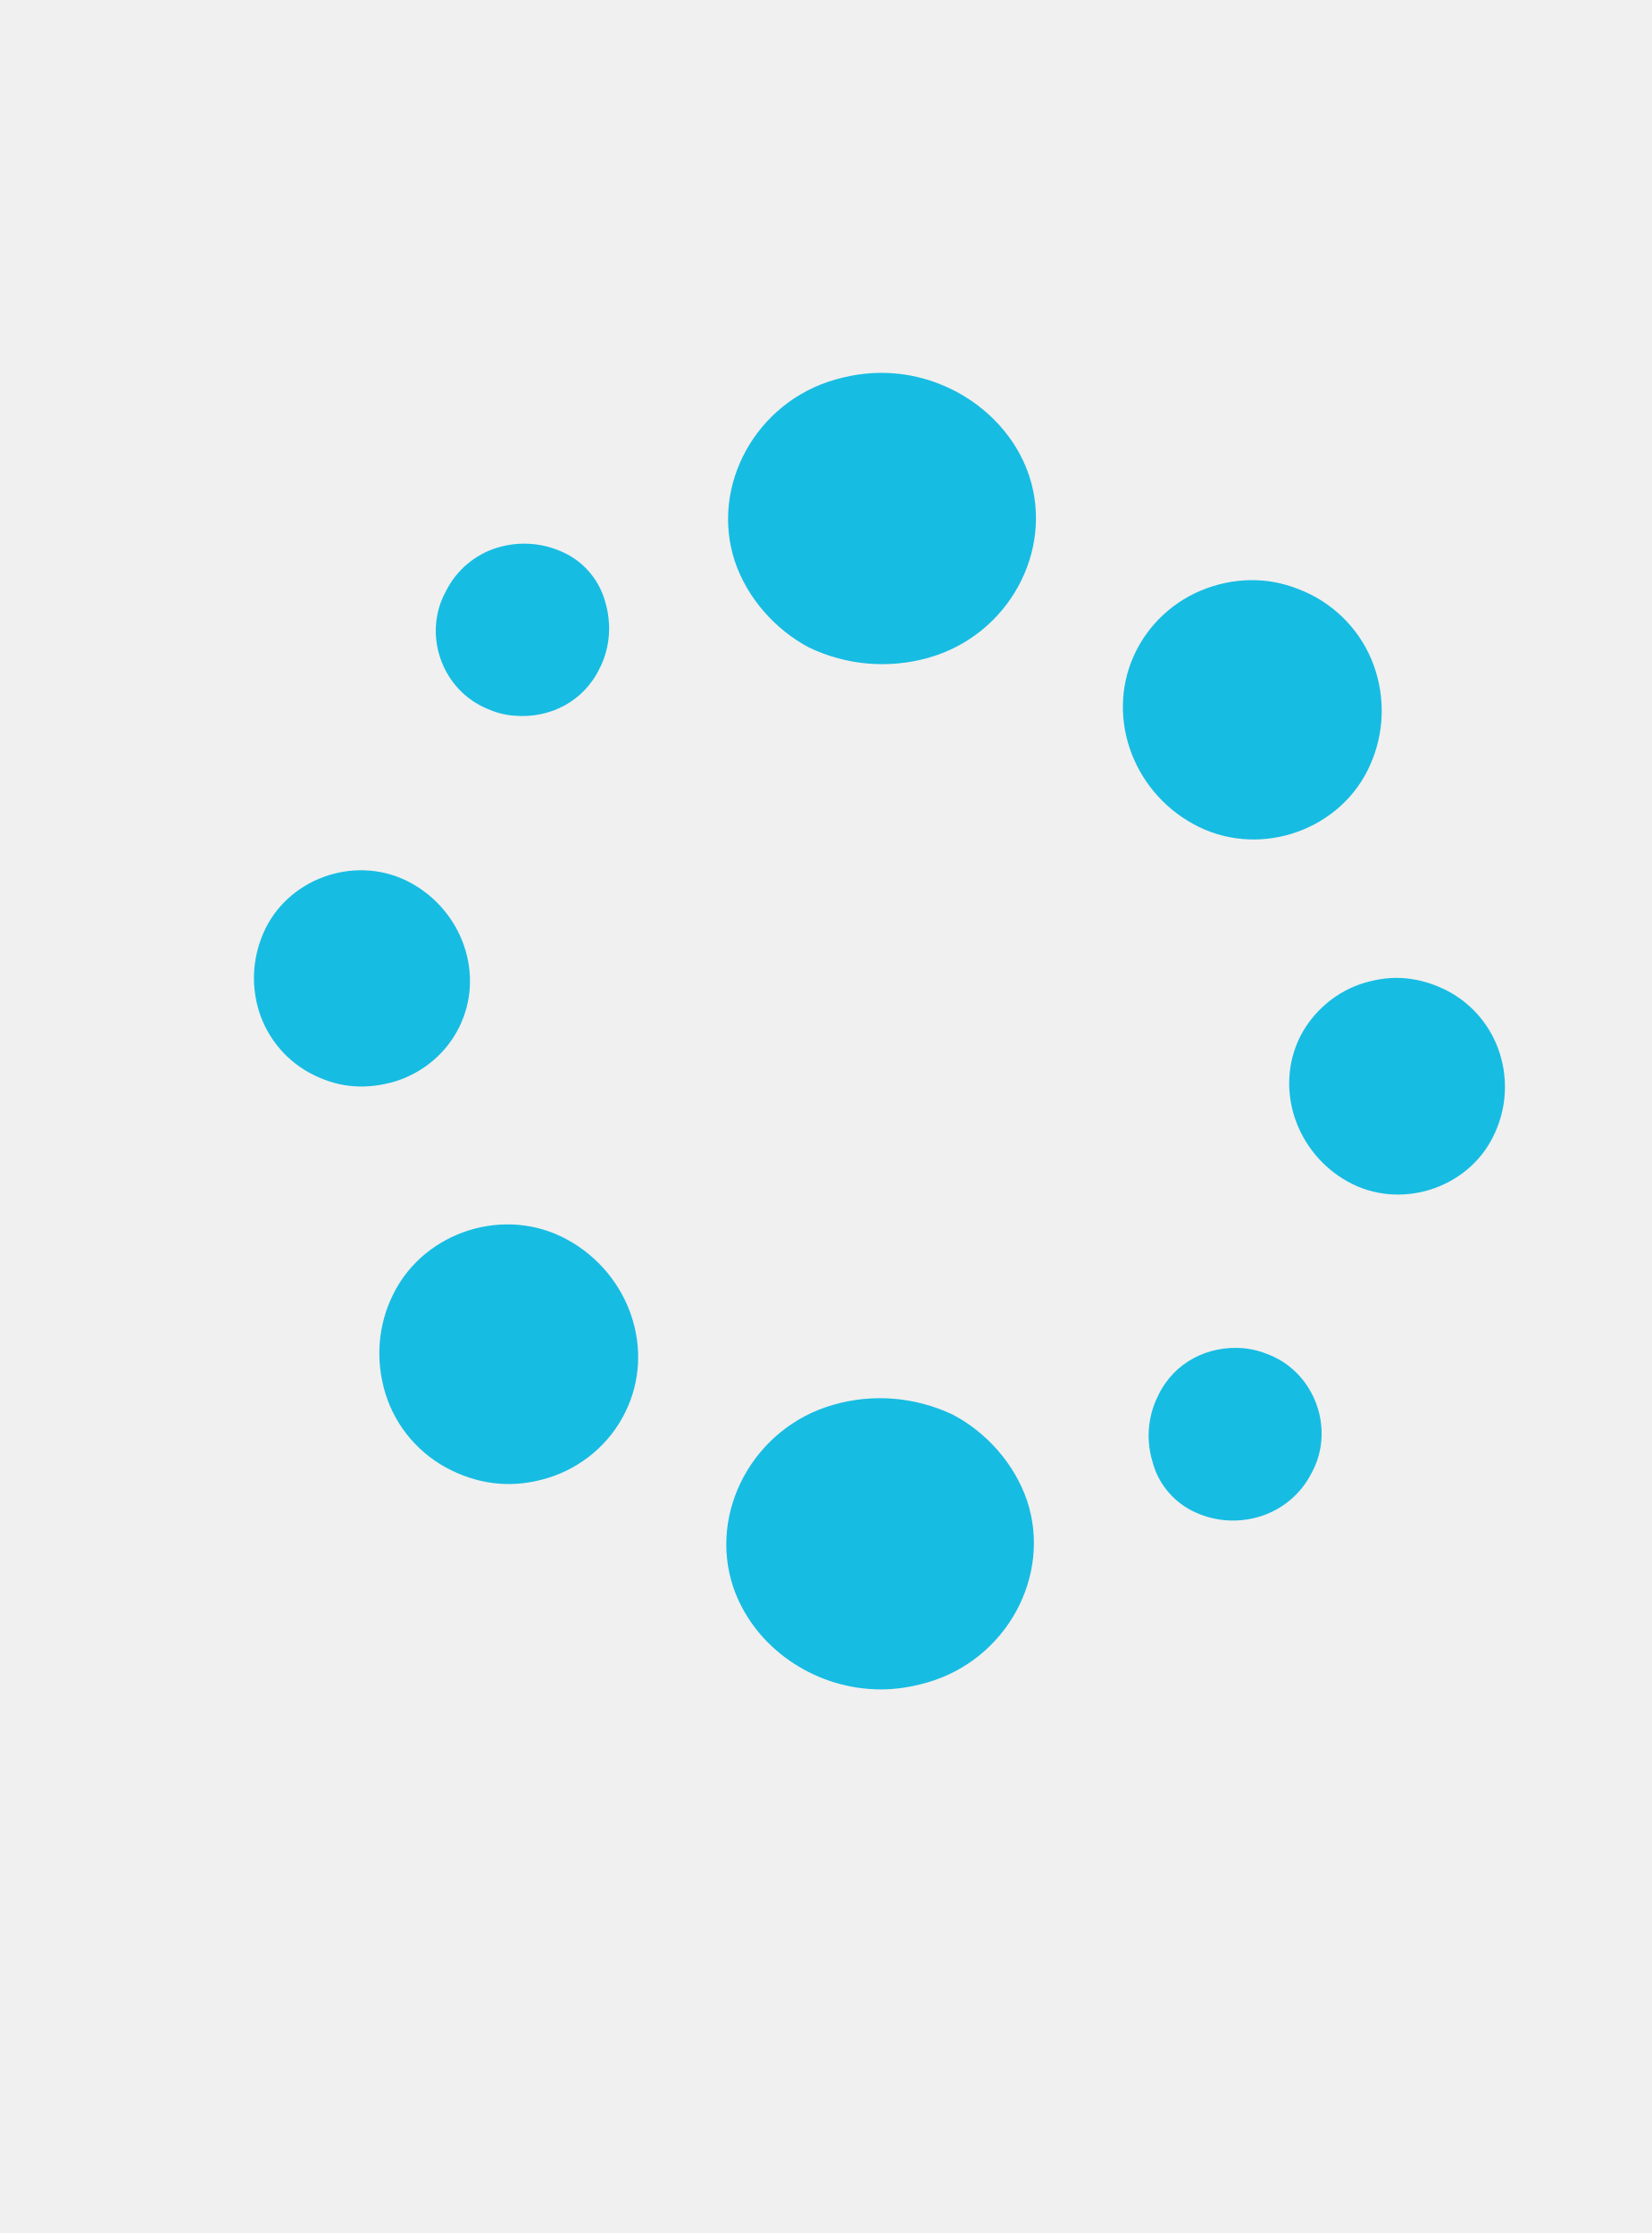
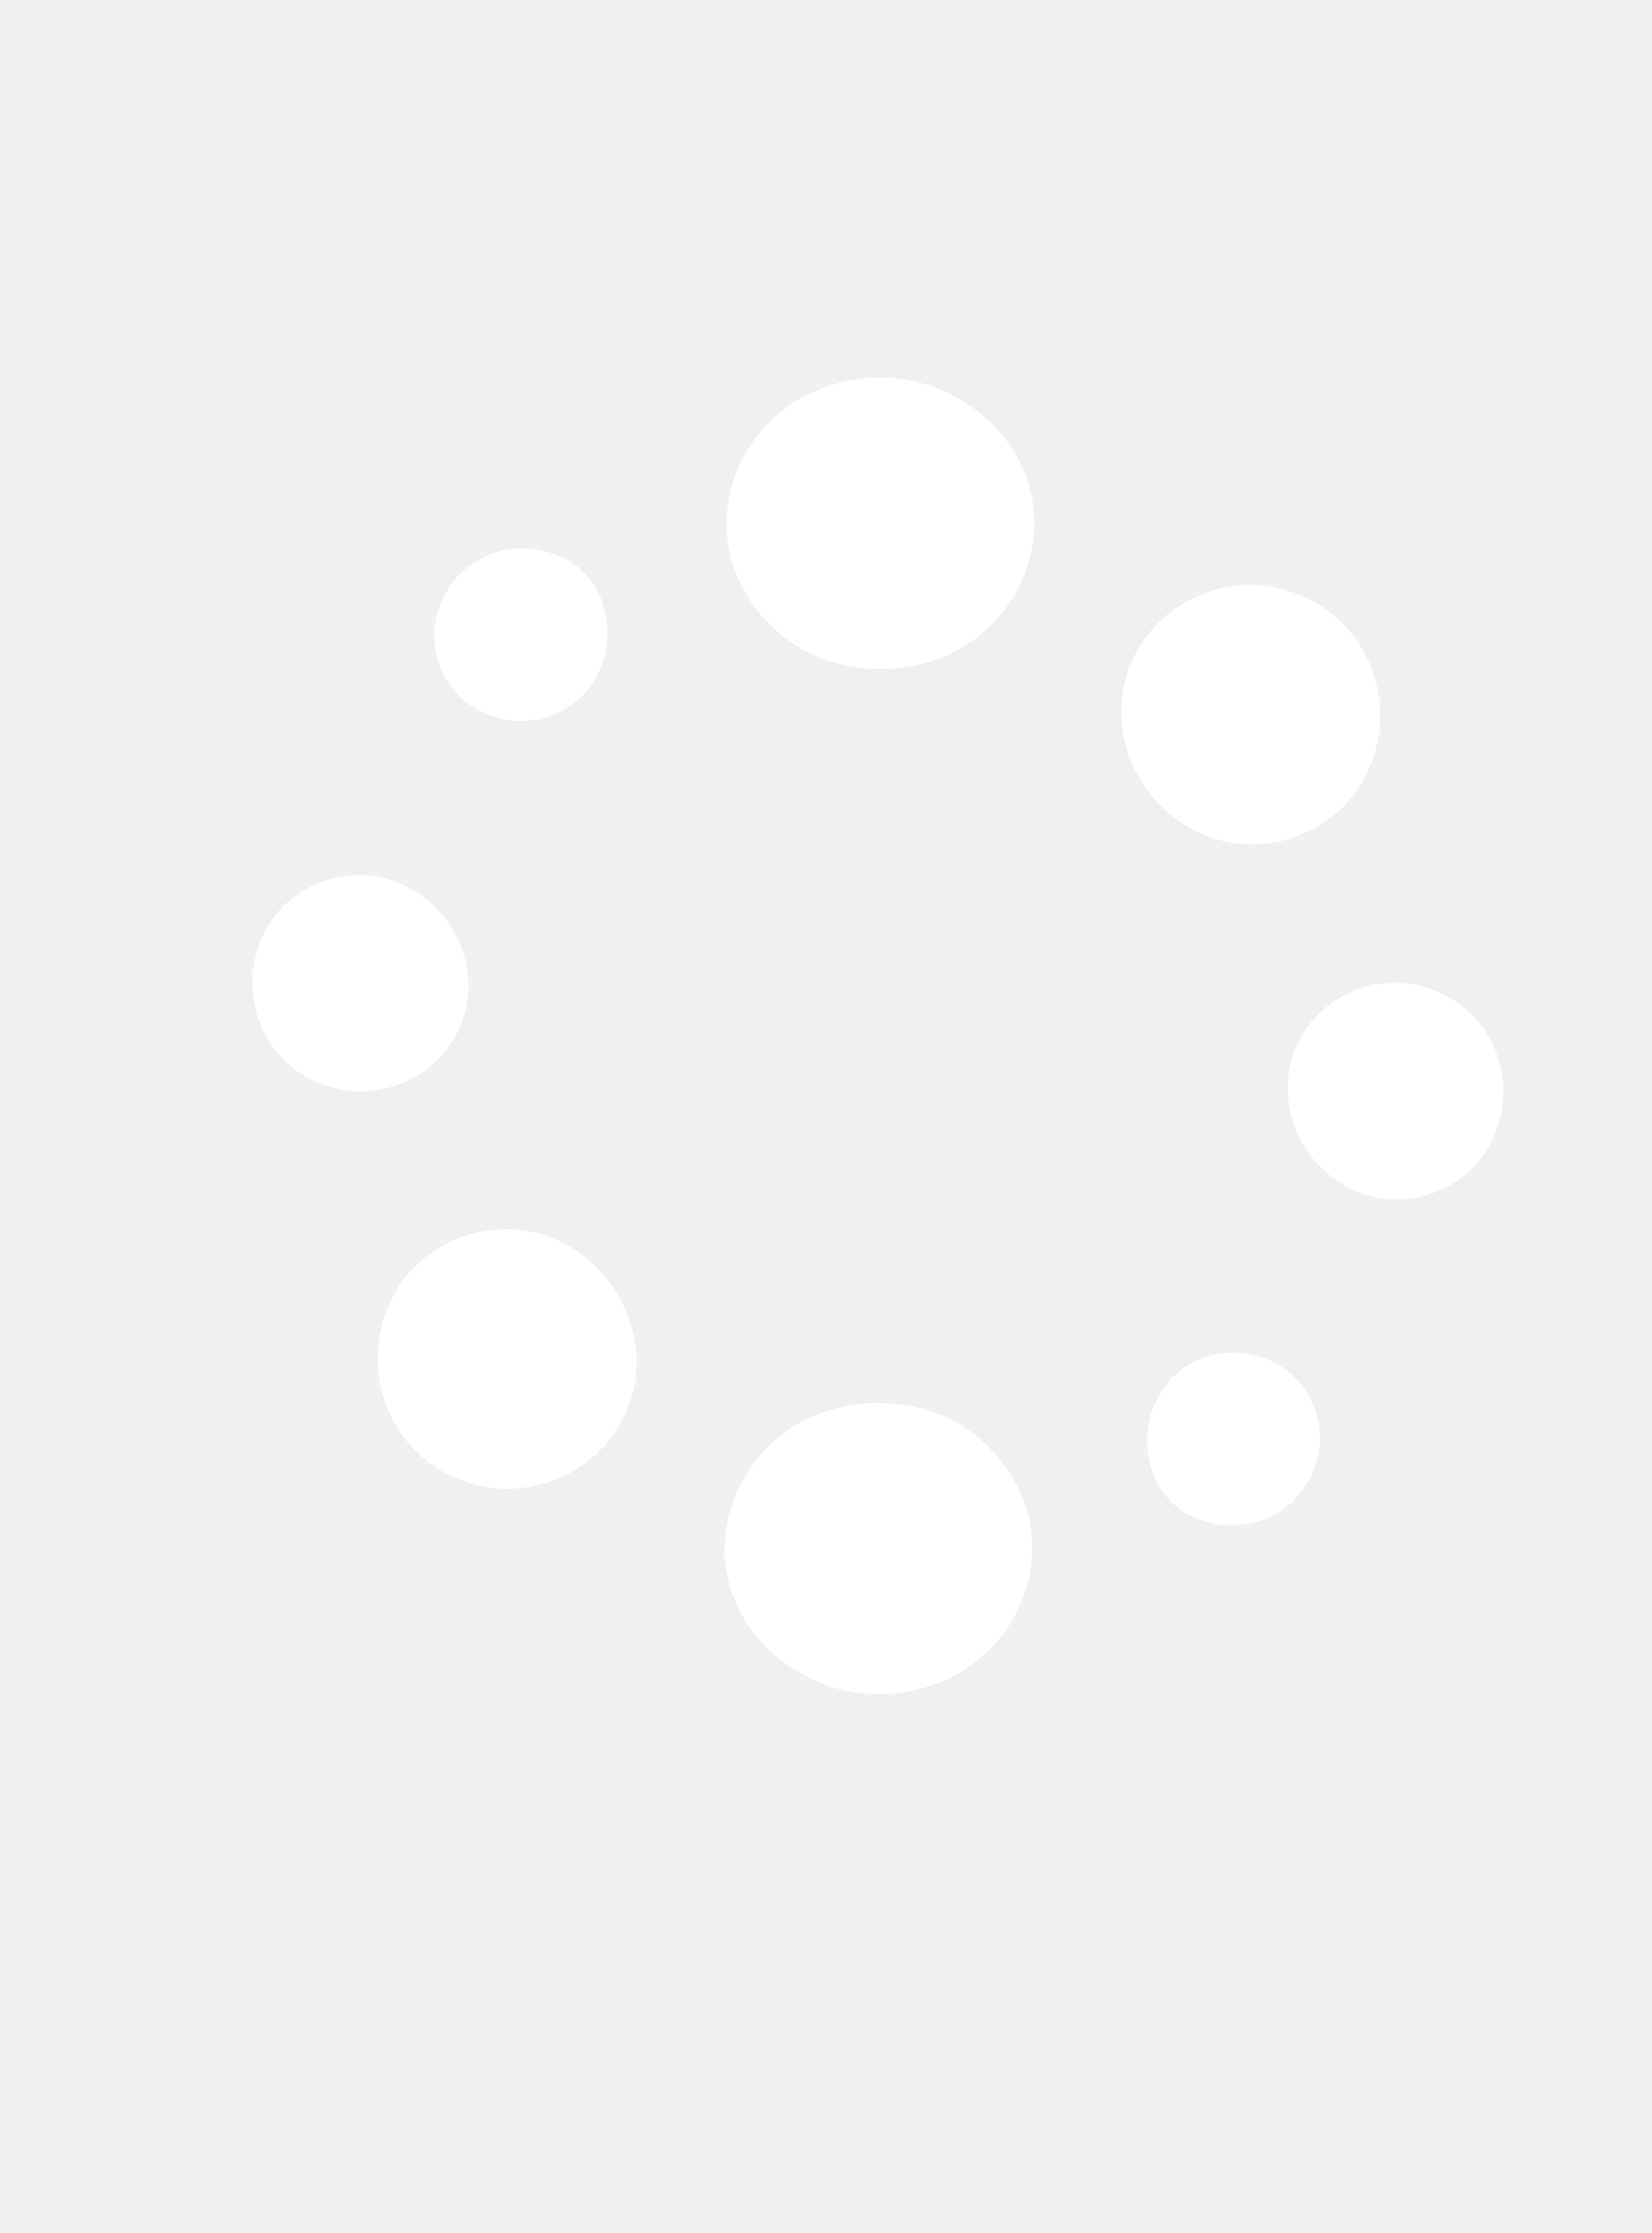
<svg xmlns="http://www.w3.org/2000/svg" version="1.1" id="Layer_1" x="0px" y="0px" viewBox="0 0 515.9 697.3" style="enable-background:new 0 0 515.9 697.3;" xml:space="preserve">
  <style type="text/css">
- 	.st0{fill:#17BCE2;}
- </style>
-   <g id="Page-1">
-     <g id="Group" transform="translate(-94, -159)">
-       <g id="Group-2" transform="translate(94.5, 157.5)">
-         <path id="Shape_4_" class="st0" d="M127.8,277.2c-16.3-8.9-37.2-2.1-45.3,14.1c-4,8.1-4.8,17.3-2.1,26     c2.7,8.6,8.9,15.9,17.1,19.9c4.1,2,8.2,3.2,12.5,3.5c4.2,0.3,8.5-0.2,12.9-1.5c8.7-2.7,16-8.8,20-16.9     C151,306.1,144.1,286.1,127.8,277.2z" />
-         <path id="Shape" class="st0" d="M297,443.2c-11.7-5.5-24.9-6.6-37.3-3c-24.8,7.1-39,33.4-31.2,56.8c5.9,17.6,23,30.4,42.3,31.9     c6,0.5,12.1-0.2,18.3-2c24.8-7.1,39-33.4,31.2-56.8C316.3,458.4,307.4,448.6,297,443.2z" />
-         <path id="Shape_1_" class="st0" d="M176.7,388.6c-19.5-10.7-44.6-2.6-54.3,16.9c-4.9,9.7-5.7,20.8-2.5,31.2     c3.2,10.4,10.7,19.1,20.5,23.9c4.9,2.4,9.9,3.8,14.9,4.2c5.1,0.4,10.2-0.2,15.4-1.8c10.4-3.2,19.2-10.6,24-20.3     C204.5,423.2,196.2,399.3,176.7,388.6z" />
-         <path id="Shape_3_" class="st0" d="M175.9,174.2c-6.6-3.2-14-3.8-21-1.7c-7,2.1-12.9,7.1-16.1,13.6c-7.2,13-1.7,29.7,11.5,36.1     c3.3,1.6,6.6,2.6,10,2.8c10.9,0.9,21.5-4.4,26.5-14.8c3.3-6.5,3.8-13.9,1.7-20.9C186.8,183.2,182.5,177.4,175.9,174.2z" />
-       </g>
-     </g>
-   </g>
-   <g id="Page-1_1_">
-     <g id="Group_1_" transform="translate(-94, -159)">
-       <g id="Group-2_1_" transform="translate(94.5, 157.5)">
-         <path id="Shape_7_" class="st0" d="M420.5,370.5c16.2,9,37.2,2.3,45.3-13.9c4.1-8.1,4.9-17.3,2.2-26s-8.8-15.9-17-20     c-4.1-2-8.2-3.2-12.4-3.6s-8.5,0.1-12.9,1.4c-8.7,2.6-16,8.8-20.1,16.8C397.5,341.5,404.3,361.5,420.5,370.5z" />
-         <path id="Shape_6_" class="st0" d="M252.2,203.7c11.7,5.6,24.9,6.7,37.3,3.2c24.9-7,39.2-33.2,31.5-56.7     c-5.8-17.6-22.9-30.5-42.1-32.1c-6-0.5-12.1,0.1-18.4,1.9c-24.9,7-39.2,33.2-31.5,56.7C232.9,188.4,241.8,198.2,252.2,203.7z" />
-         <path id="Shape_5_" class="st0" d="M372.2,258.8c19.5,10.8,44.6,2.8,54.4-16.6c4.9-9.7,5.8-20.8,2.6-31.1     c-3.2-10.4-10.6-19.1-20.4-24c-4.9-2.4-9.9-3.9-14.9-4.3c-5.1-0.4-10.2,0.1-15.4,1.7c-10.5,3.2-19.2,10.5-24.1,20.2     C344.6,224.1,352.7,248.1,372.2,258.8z" />
-         <path id="Shape_2_" class="st0" d="M371.9,473.3c6.6,3.3,14,3.9,21,1.8c7-2.1,12.9-7,16.2-13.5c7.2-12.9,1.8-29.7-11.3-36.2     c-3.3-1.6-6.6-2.6-10-2.9c-10.9-0.9-21.5,4.3-26.5,14.7c-3.3,6.5-3.9,13.9-1.8,20.8C361.1,464.2,365.4,470,371.9,473.3z" />
-       </g>
-     </g>
-   </g>
+       .st0{fill:#FFF;}
+   </style>
+   <path id="Shape_1" class="st0" d="M252.2,203.7c11.7,5.6,24.9,6.7,37.3,3.2c24.9-7,39.2-33.2,31.5-56.7     c-5.8-17.6-22.9-30.5-42.1-32.1c-6-0.5-12.1,0.1-18.4,1.9c-24.9,7-39.2,33.2-31.5,56.7C232.9,188.4,241.8,198.2,252.2,203.7z">
+     <animate id="firstIn" attributeName="fill" from="#FFF" to="#17BCE2" dur="16s" begin="0s;eighthIn.end" />
+     <animate id="firstOut" attributeName="fill" from="#17BCE2" to="#FFF" dur="3s" begin="firstIn.end" />
+   </path>
+   <path id="Shape_2" class="st0" d="M372.2,258.8c19.5,10.8,44.6,2.8,54.4-16.6c4.9-9.7,5.8-20.8,2.6-31.1     c-3.2-10.4-10.6-19.1-20.4-24c-4.9-2.4-9.9-3.9-14.9-4.3c-5.1-0.4-10.2,0.1-15.4,1.7c-10.5,3.2-19.2,10.5-24.1,20.2     C344.6,224.1,352.7,248.1,372.2,258.8z">
+     <animate id="secondIn" attributeName="fill" from="#FFF" to="#17BCE2" dur="16" begin="firstIn.begin+2s" />
+     <animate id="secondOut" attributeName="fill" from="#17BCE2" to="#FFF" dur="3s" begin="secondIn.end" />
+   </path>
+   <path id="Shape_3" class="st0" d="M420.5,370.5c16.2,9,37.2,2.3,45.3-13.9c4.1-8.1,4.9-17.3,2.2-26s-8.8-15.9-17-20     c-4.1-2-8.2-3.2-12.4-3.6s-8.5,0.1-12.9,1.4c-8.7,2.6-16,8.8-20.1,16.8C397.5,341.5,404.3,361.5,420.5,370.5z">
+     <animate id="thirdIn" attributeName="fill" from="#FFF" to="#17BCE2" dur="16s" begin="secondIn.begin+2s" />
+     <animate id="thirdOut" attributeName="fill" from="#17BCE2" to="#FFF" dur="3s" begin="thirdIn.end" />
+   </path>
+   <path id="Shape_4" class="st0" d="M371.9,473.3c6.6,3.3,14,3.9,21,1.8c7-2.1,12.9-7,16.2-13.5c7.2-12.9,1.8-29.7-11.3-36.2     c-3.3-1.6-6.6-2.6-10-2.9c-10.9-0.9-21.5,4.3-26.5,14.7c-3.3,6.5-3.9,13.9-1.8,20.8C361.1,464.2,365.4,470,371.9,473.3z">
+     <animate id="fourthIn" attributeName="fill" from="#FFF" to="#17BCE2" dur="16s" begin="thirdIn.begin+2s" />
+     <animate id="fourthOut" attributeName="fill" from="#17BCE2" to="#FFF" dur="3s" begin="fourthIn.end" />
+   </path>
+   <path id="Shape_5" class="st0" d="M297,443.2c-11.7-5.5-24.9-6.6-37.3-3c-24.8,7.1-39,33.4-31.2,56.8c5.9,17.6,23,30.4,42.3,31.9     c6,0.5,12.1-0.2,18.3-2c24.8-7.1,39-33.4,31.2-56.8C316.3,458.4,307.4,448.6,297,443.2z">
+     <animate id="fifthIn" attributeName="fill" from="#FFF" to="#17BCE2" dur="16s" begin="fourthIn.begin+2s" />
+     <animate id="fifthOut" attributeName="fill" from="#17BCE2" to="#FFF" dur="3s" begin="fifthIn.end" />
+   </path>
+   <path id="Shape_6" class="st0" d="M176.7,388.6c-19.5-10.7-44.6-2.6-54.3,16.9c-4.9,9.7-5.7,20.8-2.5,31.2     c3.2,10.4,10.7,19.1,20.5,23.9c4.9,2.4,9.9,3.8,14.9,4.2c5.1,0.4,10.2-0.2,15.4-1.8c10.4-3.2,19.2-10.6,24-20.3     C204.5,423.2,196.2,399.3,176.7,388.6z">
+     <animate id="sixthIn" attributeName="fill" from="#FFF" to="#17BCE2" dur="16s" begin="fifthIn.begin+2s" />
+     <animate id="sixthOut" attributeName="fill" from="#17BCE2" to="#FFF" dur="3s" begin="sixthIn.end" />
+   </path>
+   <path id="Shape_7" class="st0" d="M127.8,277.2c-16.3-8.9-37.2-2.1-45.3,14.1c-4,8.1-4.8,17.3-2.1,26     c2.7,8.6,8.9,15.9,17.1,19.9c4.1,2,8.2,3.2,12.5,3.5c4.2,0.3,8.5-0.2,12.9-1.5c8.7-2.7,16-8.8,20-16.9     C151,306.1,144.1,286.1,127.8,277.2z">
+     <animate id="seventhIn" attributeName="fill" from="#FFF" to="#17BCE2" dur="16s" begin="sixthIn.begin+2s" />
+     <animate id="seventhOut" attributeName="fill" from="#17BCE2" to="#FFF" dur="3s" begin="seventhIn.end" />
+   </path>
+   <path id="Shape_8" class="st0" d="M175.9,174.2c-6.6-3.2-14-3.8-21-1.7c-7,2.1-12.9,7.1-16.1,13.6c-7.2,13-1.7,29.7,11.5,36.1     c3.3,1.6,6.6,2.6,10,2.8c10.9,0.9,21.5-4.4,26.5-14.8c3.3-6.5,3.8-13.9,1.7-20.9C186.8,183.2,182.5,177.4,175.9,174.2z">
+     <animate id="eighthIn" attributeName="fill" from="#FFF" to="#17BCE2" dur="16s" begin="seventhIn.begin+2s" />
+     <animate id="eighthOut" attributeName="fill" from="#17BCE2" to="#FFF" dur="3s" begin="eighthIn.end" />
+   </path>
</svg>
